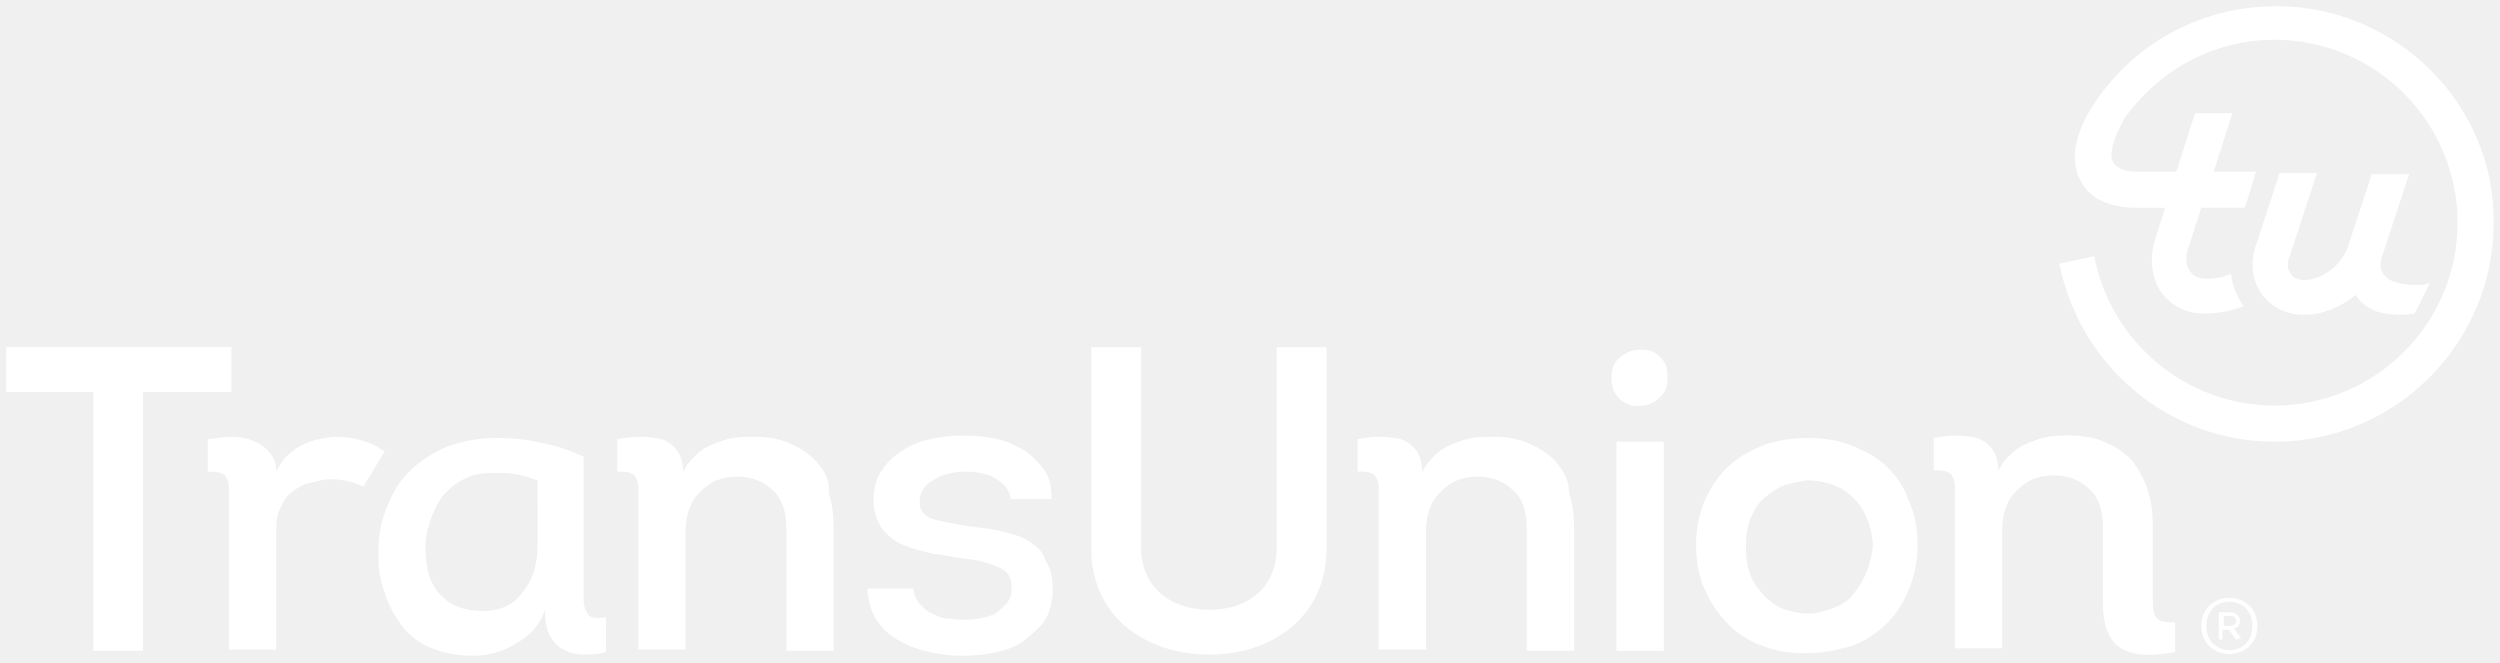
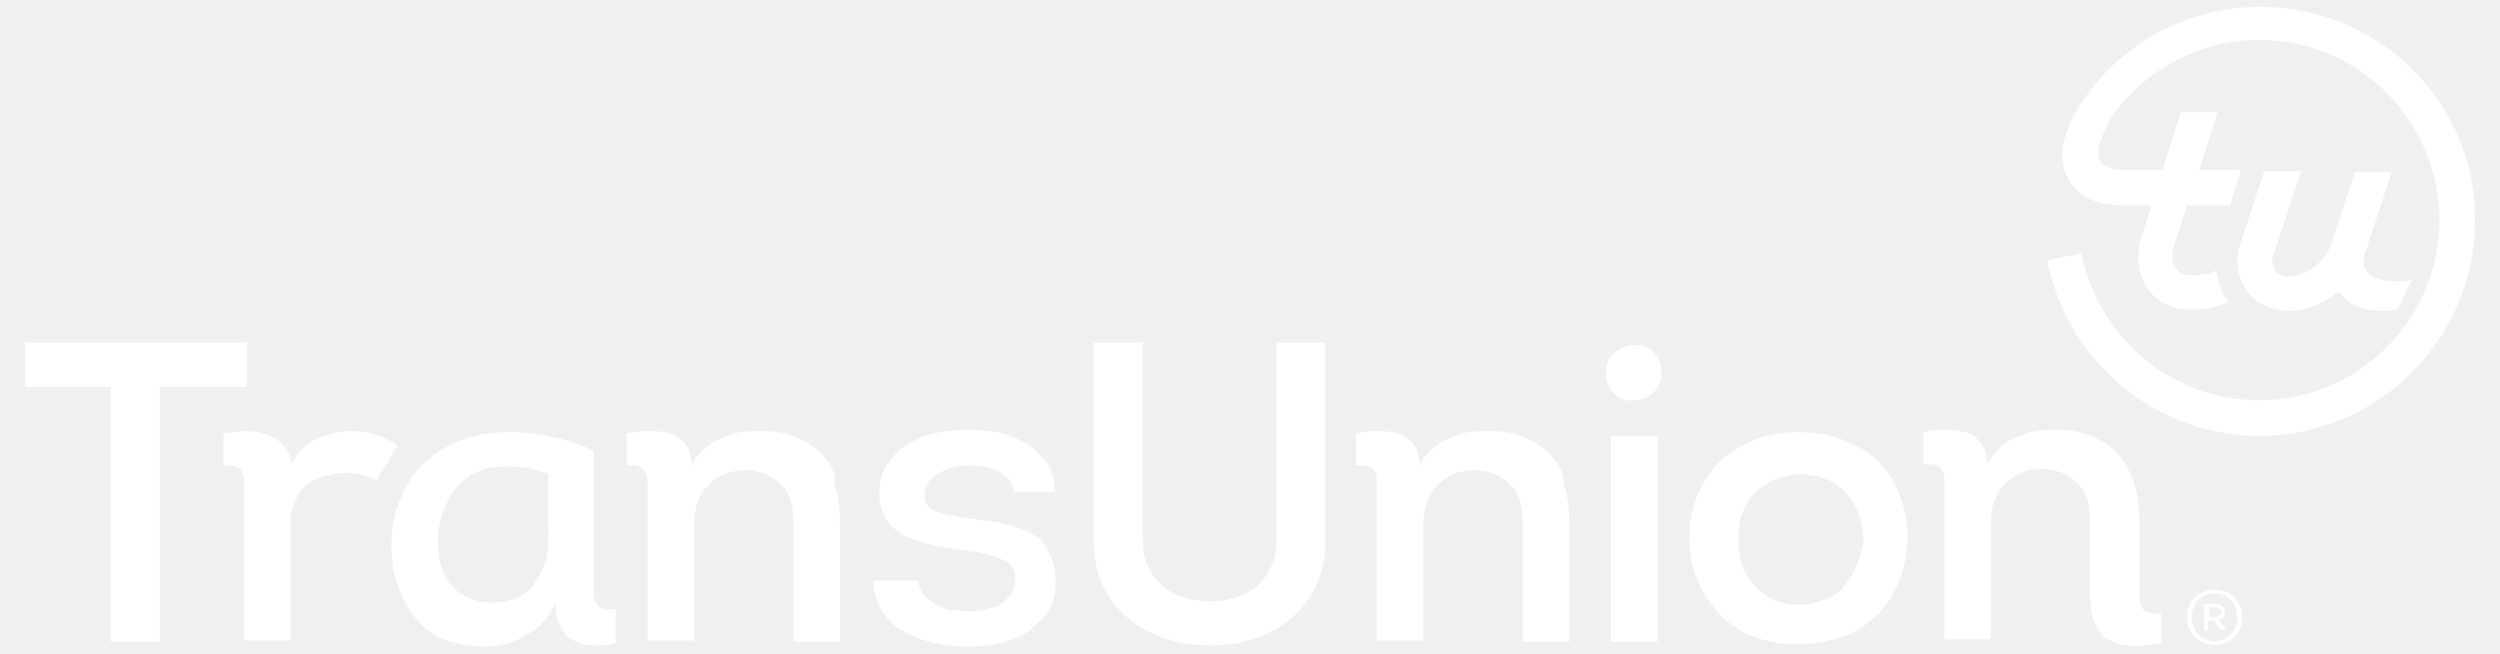
- <svg xmlns="http://www.w3.org/2000/svg" width="200.901" height="53.2" viewBox="0 0 53.155 14.076" version="1.1" id="svg4578">
+ <svg xmlns="http://www.w3.org/2000/svg" width="53.97" height="14.11" viewBox="-0.406 -0.015 53.967 14.106" version="1.1" id="svg4578">
  <defs id="defs4572" />
  <g id="layer1" transform="translate(-97.53097,-206.675)">
    <g transform="translate(-656.7588,-256.4664)" id="g4547">
      <path id="path4449" d="m 762.465,472.746 c -0.132,-0.106 -0.291,-0.185 -0.476,-0.238 -0.185,-0.053 -0.37,-0.079 -0.529,-0.079 -0.132,0 -0.265,0.026 -0.397,0.053 -0.132,0.026 -0.265,0.079 -0.37,0.132 -0.106,0.053 -0.212,0.132 -0.318,0.238 -0.106,0.106 -0.159,0.212 -0.212,0.318 0,-0.185 -0.053,-0.318 -0.159,-0.423 -0.079,-0.106 -0.212,-0.185 -0.344,-0.238 -0.132,-0.053 -0.291,-0.079 -0.45,-0.079 -0.159,0 -0.318,0.026 -0.503,0.053 v 0.688 c 0.106,0 0.212,0 0.265,0.026 0.079,0.026 0.106,0.053 0.132,0.106 0.026,0.053 0.053,0.106 0.053,0.185 0,0.079 0,0.159 0,0.265 v 3.201 h 1.005 v -2.566 c 0,-0.185 0.026,-0.344 0.106,-0.476 0.053,-0.132 0.132,-0.238 0.238,-0.318 0.106,-0.079 0.238,-0.159 0.37,-0.185 0.132,-0.026 0.291,-0.079 0.423,-0.079 0.265,0 0.503,0.053 0.714,0.159 v 0 z" style="fill:#ffffff;stroke-width:0.265" />
      <path id="path4451" d="m 766.884,476.265 c -0.079,-0.026 -0.106,-0.079 -0.132,-0.132 -0.026,-0.053 -0.053,-0.132 -0.053,-0.212 0,-0.079 0,-0.159 0,-0.265 v -2.805 c -0.291,-0.132 -0.582,-0.238 -0.9,-0.291 -0.291,-0.079 -0.609,-0.106 -0.926,-0.106 -0.37,0 -0.688,0.053 -1.005,0.159 -0.291,0.106 -0.556,0.265 -0.794,0.476 -0.238,0.212 -0.397,0.45 -0.529,0.767 -0.132,0.291 -0.212,0.635 -0.212,1.005 0,0.318 0.026,0.609 0.132,0.873 0.079,0.265 0.212,0.503 0.37,0.714 0.159,0.212 0.37,0.37 0.635,0.476 0.265,0.106 0.556,0.159 0.873,0.159 0.318,0 0.635,-0.079 0.926,-0.265 0.291,-0.159 0.503,-0.397 0.609,-0.714 0,0.238 0.026,0.423 0.106,0.556 0.079,0.132 0.159,0.238 0.291,0.291 0.132,0.079 0.265,0.106 0.423,0.106 0.159,0 0.318,0 0.476,-0.053 v -0.741 c -0.132,0.026 -0.238,0.026 -0.291,0 z m -1.164,-1.535 c 0,0.423 -0.106,0.741 -0.318,1.005 -0.185,0.265 -0.476,0.397 -0.847,0.397 -0.423,0 -0.714,-0.132 -0.926,-0.37 -0.212,-0.238 -0.291,-0.556 -0.291,-0.979 0,-0.238 0.053,-0.45 0.132,-0.661 0.079,-0.185 0.159,-0.37 0.291,-0.503 0.132,-0.132 0.265,-0.238 0.45,-0.318 0.159,-0.079 0.37,-0.106 0.582,-0.106 0.132,0 0.291,0 0.45,0.026 0.159,0.026 0.318,0.079 0.476,0.132 z" style="fill:#ffffff;stroke-width:0.265" />
      <path id="path4453" d="m 771.673,472.984 c -0.132,-0.159 -0.318,-0.291 -0.556,-0.397 -0.212,-0.106 -0.476,-0.159 -0.794,-0.159 -0.159,0 -0.291,0 -0.45,0.026 -0.159,0.026 -0.291,0.079 -0.423,0.132 -0.132,0.053 -0.265,0.132 -0.37,0.238 -0.106,0.106 -0.212,0.212 -0.265,0.37 0,-0.212 -0.053,-0.37 -0.132,-0.476 -0.079,-0.106 -0.185,-0.185 -0.318,-0.238 -0.132,-0.026 -0.291,-0.053 -0.45,-0.053 -0.159,0 -0.344,0.026 -0.503,0.053 v 0.688 c 0.106,0 0.212,0 0.265,0.026 0.079,0.026 0.106,0.053 0.132,0.106 0.026,0.053 0.053,0.106 0.053,0.185 0,0.079 0,0.185 0,0.318 v 3.149 h 1.005 v -2.514 c 0,-0.185 0.026,-0.344 0.079,-0.476 0.053,-0.159 0.132,-0.265 0.238,-0.37 0.106,-0.106 0.212,-0.185 0.344,-0.238 0.132,-0.053 0.291,-0.079 0.45,-0.079 0.291,0 0.556,0.106 0.741,0.291 0.212,0.185 0.291,0.476 0.291,0.82 v 2.593 h 1.005 v -2.593 c 0,-0.265 -0.026,-0.529 -0.106,-0.767 0.026,-0.265 -0.079,-0.45 -0.238,-0.635 z" style="fill:#ffffff;stroke-width:0.265" />
      <path id="path4455" d="m 776.171,474.651 c -0.159,-0.106 -0.37,-0.159 -0.582,-0.212 -0.212,-0.053 -0.45,-0.079 -0.688,-0.106 -0.344,-0.053 -0.609,-0.106 -0.794,-0.159 -0.185,-0.079 -0.265,-0.185 -0.265,-0.37 0,-0.106 0.026,-0.185 0.079,-0.265 0.053,-0.079 0.106,-0.132 0.212,-0.185 0.079,-0.053 0.185,-0.106 0.291,-0.132 0.106,-0.026 0.238,-0.053 0.344,-0.053 0.106,0 0.238,0 0.344,0.026 0.132,0.026 0.238,0.053 0.318,0.106 0.106,0.053 0.159,0.106 0.238,0.185 0.053,0.079 0.106,0.159 0.106,0.265 h 0.873 c 0,-0.212 -0.026,-0.423 -0.132,-0.582 -0.106,-0.159 -0.238,-0.291 -0.397,-0.423 -0.185,-0.106 -0.37,-0.212 -0.609,-0.265 -0.238,-0.053 -0.476,-0.079 -0.741,-0.079 -0.238,0 -0.476,0.026 -0.714,0.079 -0.238,0.053 -0.423,0.132 -0.609,0.265 -0.185,0.106 -0.318,0.265 -0.423,0.423 -0.106,0.159 -0.159,0.37 -0.159,0.609 0,0.265 0.079,0.45 0.185,0.609 0.132,0.159 0.265,0.265 0.45,0.344 0.185,0.079 0.397,0.132 0.635,0.185 0.238,0.026 0.45,0.079 0.688,0.106 0.291,0.026 0.529,0.106 0.714,0.185 0.185,0.079 0.265,0.212 0.265,0.423 0,0.132 -0.026,0.238 -0.106,0.344 -0.079,0.079 -0.159,0.159 -0.238,0.212 -0.106,0.053 -0.212,0.079 -0.344,0.106 -0.132,0.026 -0.238,0.026 -0.37,0.026 -0.132,0 -0.238,-0.026 -0.37,-0.026 -0.106,-0.026 -0.212,-0.079 -0.318,-0.132 -0.106,-0.053 -0.159,-0.132 -0.238,-0.212 -0.053,-0.079 -0.106,-0.185 -0.106,-0.291 h -0.979 c 0.026,0.265 0.079,0.503 0.212,0.688 0.132,0.185 0.265,0.318 0.476,0.423 0.185,0.106 0.397,0.185 0.635,0.238 0.238,0.053 0.476,0.079 0.714,0.079 0.238,0 0.476,-0.026 0.714,-0.079 0.238,-0.053 0.45,-0.132 0.609,-0.265 0.159,-0.132 0.318,-0.265 0.423,-0.423 0.106,-0.185 0.159,-0.397 0.159,-0.635 0,-0.265 -0.053,-0.476 -0.159,-0.635 -0.053,-0.185 -0.185,-0.291 -0.344,-0.397 z" style="fill:#ffffff;stroke-width:0.265" />
      <path id="path4457" d="m 787.389,472.984 c -0.132,-0.159 -0.318,-0.291 -0.556,-0.397 -0.212,-0.106 -0.476,-0.159 -0.794,-0.159 -0.159,0 -0.291,0 -0.45,0.026 -0.159,0.026 -0.291,0.079 -0.423,0.132 -0.132,0.053 -0.265,0.132 -0.37,0.238 -0.106,0.106 -0.212,0.212 -0.265,0.37 0,-0.212 -0.053,-0.37 -0.132,-0.476 -0.079,-0.106 -0.185,-0.185 -0.318,-0.238 -0.132,-0.026 -0.291,-0.053 -0.45,-0.053 -0.159,0 -0.344,0.026 -0.476,0.053 v 0.688 c 0.106,0 0.212,0 0.265,0.026 0.079,0.026 0.106,0.053 0.132,0.106 0.026,0.053 0.053,0.106 0.053,0.185 0,0.079 0,0.185 0,0.318 v 3.149 h 1.005 v -2.514 c 0,-0.185 0.026,-0.344 0.079,-0.476 0.053,-0.159 0.132,-0.265 0.238,-0.37 0.106,-0.106 0.212,-0.185 0.344,-0.238 0.132,-0.053 0.291,-0.079 0.45,-0.079 0.291,0 0.556,0.106 0.741,0.291 0.212,0.185 0.291,0.476 0.291,0.82 v 2.593 h 1.005 v -2.593 c 0,-0.265 -0.026,-0.529 -0.106,-0.767 0,-0.265 -0.106,-0.45 -0.265,-0.635 z" style="fill:#ffffff;stroke-width:0.265" />
      <path id="path4459" d="m 789.162,470.576 c -0.159,0 -0.291,0.053 -0.423,0.159 -0.132,0.106 -0.185,0.238 -0.185,0.45 0,0.212 0.079,0.344 0.185,0.45 0.132,0.106 0.265,0.159 0.423,0.132 0.159,0 0.291,-0.053 0.397,-0.159 0.132,-0.106 0.185,-0.238 0.185,-0.45 0,-0.212 -0.053,-0.344 -0.185,-0.45 -0.106,-0.106 -0.238,-0.132 -0.397,-0.132 z" style="fill:#ffffff;stroke-width:0.265" />
      <rect id="rect4461" height="4.445" width="1.005" y="472.534" x="788.659" style="fill:#ffffff;stroke-width:0.265" />
      <path id="path4463" d="m 794.348,473.01 c -0.212,-0.185 -0.476,-0.318 -0.767,-0.423 -0.291,-0.106 -0.582,-0.132 -0.9,-0.132 -0.291,0 -0.582,0.053 -0.847,0.132 -0.265,0.106 -0.529,0.238 -0.741,0.423 -0.212,0.185 -0.397,0.423 -0.529,0.714 -0.132,0.291 -0.212,0.609 -0.212,1.005 0,0.397 0.079,0.741 0.212,1.005 0.132,0.291 0.318,0.529 0.529,0.741 0.212,0.185 0.476,0.344 0.741,0.423 0.291,0.106 0.556,0.132 0.873,0.132 0.291,0 0.582,-0.053 0.873,-0.132 0.291,-0.079 0.529,-0.238 0.741,-0.423 0.212,-0.185 0.397,-0.423 0.529,-0.741 0.132,-0.291 0.212,-0.635 0.212,-1.005 0,-0.397 -0.079,-0.714 -0.212,-1.005 -0.106,-0.291 -0.291,-0.529 -0.503,-0.714 z m -0.397,2.355 c -0.079,0.185 -0.185,0.318 -0.291,0.45 -0.106,0.132 -0.265,0.212 -0.423,0.265 -0.159,0.053 -0.318,0.106 -0.476,0.106 -0.159,0 -0.344,-0.026 -0.503,-0.079 -0.159,-0.053 -0.318,-0.159 -0.423,-0.265 -0.132,-0.132 -0.238,-0.265 -0.318,-0.45 -0.079,-0.185 -0.106,-0.397 -0.106,-0.635 0,-0.238 0.026,-0.423 0.106,-0.609 0.079,-0.185 0.159,-0.318 0.291,-0.423 0.132,-0.106 0.265,-0.212 0.423,-0.265 0.159,-0.053 0.318,-0.079 0.476,-0.106 0.159,0 0.344,0.026 0.503,0.079 0.159,0.053 0.318,0.132 0.45,0.265 0.132,0.106 0.238,0.265 0.318,0.45 0.079,0.185 0.132,0.397 0.132,0.635 -0.026,0.185 -0.079,0.397 -0.159,0.582 z" style="fill:#ffffff;stroke-width:0.265" />
      <path id="path4465" d="m 754.422,471.476 v -0.953 h 4.789 v 0.953 h -1.879 v 5.503 h -1.058 v -5.503 z" style="fill:#ffffff;stroke-width:0.265" />
      <path id="path4467" d="m 777.494,474.81 v -4.286 h 1.058 v 4.26 c 0,0.847 0.635,1.323 1.455,1.323 0.82,0 1.429,-0.476 1.429,-1.323 v -4.26 h 1.058 v 4.286 c 0,1.429 -1.138,2.249 -2.487,2.249 -1.376,0 -2.514,-0.82 -2.514,-2.249 z" style="fill:#ffffff;stroke-width:0.265" />
      <path id="path4469" d="m 800.063,475.921 v -0.714 0 -0.873 c 0,-0.265 -0.026,-0.529 -0.106,-0.767 -0.079,-0.238 -0.185,-0.423 -0.318,-0.609 -0.132,-0.159 -0.318,-0.291 -0.556,-0.397 -0.212,-0.106 -0.476,-0.159 -0.794,-0.159 -0.159,0 -0.291,0 -0.45,0.026 -0.159,0.026 -0.291,0.079 -0.423,0.132 -0.132,0.053 -0.265,0.132 -0.37,0.238 -0.106,0.106 -0.212,0.212 -0.265,0.37 0,-0.212 -0.053,-0.37 -0.132,-0.476 -0.079,-0.106 -0.185,-0.185 -0.318,-0.238 -0.132,-0.026 -0.291,-0.053 -0.45,-0.053 -0.159,0 -0.344,0.026 -0.476,0.053 v 0.688 c 0.106,0 0.212,0 0.265,0.026 0.079,0.026 0.106,0.053 0.132,0.106 0.026,0.053 0.053,0.106 0.053,0.185 0,0.079 0,0.185 0,0.318 v 3.149 h 1.005 v -2.514 c 0,-0.185 0.026,-0.344 0.079,-0.476 0.053,-0.159 0.132,-0.265 0.238,-0.37 0.106,-0.106 0.212,-0.185 0.344,-0.238 0.132,-0.053 0.291,-0.079 0.45,-0.079 0.291,0 0.556,0.106 0.741,0.291 0.212,0.185 0.291,0.476 0.291,0.82 v 1.508 0 0.106 c 0,1.085 0.661,1.191 1.535,1.032 v -0.635 c -0.397,0.026 -0.476,-0.106 -0.476,-0.45 z" style="fill:#ffffff;stroke-width:0.265" />
      <path id="path4471" d="m 802.682,463.274 c -1.72,0 -3.228,0.926 -4.022,2.328 -0.291,0.556 -0.344,1.032 -0.106,1.429 0.265,0.476 0.873,0.529 1.191,0.529 h 0.582 l -0.212,0.661 c -0.132,0.397 -0.079,0.847 0.132,1.138 0.212,0.291 0.529,0.45 0.926,0.45 0.265,0 0.556,-0.053 0.82,-0.159 -0.079,-0.106 -0.132,-0.212 -0.185,-0.344 -0.026,-0.106 -0.079,-0.212 -0.079,-0.344 -0.159,0.079 -0.344,0.106 -0.529,0.106 -0.106,0 -0.265,-0.026 -0.344,-0.159 -0.079,-0.106 -0.106,-0.265 -0.053,-0.45 l 0.291,-0.9 h 0.926 l 0.238,-0.767 h -0.9 l 0.397,-1.244 h -0.794 l -0.397,1.244 h -0.847 c -0.265,0 -0.423,-0.079 -0.503,-0.212 -0.079,-0.159 0,-0.476 0.212,-0.847 v -0.026 c 0.714,-1.032 1.879,-1.72 3.228,-1.72 2.143,0 3.889,1.746 3.889,3.889 0,2.143 -1.746,3.889 -3.889,3.889 -1.905,0 -3.493,-1.376 -3.836,-3.175 l -0.741,0.159 c 0.423,2.143 2.302,3.784 4.577,3.784 2.566,0 4.657,-2.09 4.657,-4.657 0.026,-2.514 -2.064,-4.604 -4.63,-4.604 z" style="fill:#ffffff;stroke-width:0.265" />
      <path id="path4475" d="m 805.645,469.2 c -0.185,0 -0.423,-0.026 -0.582,-0.132 -0.053,-0.053 -0.132,-0.106 -0.159,-0.238 v 0 c 0,-0.053 0,-0.132 0.026,-0.212 l 0.582,-1.773 v 0 h -0.794 v 0 l -0.503,1.535 c 0,0 0,0 0,0 -0.132,0.397 -0.556,0.714 -0.926,0.714 -0.106,0 -0.238,-0.026 -0.291,-0.132 -0.053,-0.079 -0.106,-0.185 -0.026,-0.37 l 0.582,-1.773 h -0.794 l -0.503,1.535 c -0.132,0.37 -0.079,0.767 0.132,1.058 0.212,0.265 0.503,0.423 0.9,0.423 0.37,0 0.767,-0.159 1.085,-0.423 0.106,0.159 0.238,0.265 0.423,0.344 0.265,0.079 0.423,0.079 0.609,0.079 0.079,0 0.185,-0.026 0.212,-0.026 0.026,-0.026 0.026,-0.053 0.053,-0.079 0.026,-0.053 0.053,-0.106 0.079,-0.159 0.026,-0.053 0.053,-0.106 0.079,-0.159 0.026,-0.053 0.053,-0.106 0.079,-0.159 0.026,-0.026 0.026,-0.079 0.053,-0.106 -0.079,0.053 -0.185,0.053 -0.318,0.053 z" style="fill:#ffffff;stroke-width:0.265" />
      <path id="path4481" d="m 801.095,476.45 c 0,-0.794 1.191,-0.794 1.191,0 0,0.794 -1.191,0.794 -1.191,0 z m 1.085,0 c 0,-0.688 -0.979,-0.688 -0.979,0 0,0.688 0.979,0.688 0.979,0 z m -0.238,0.265 v 0 l -0.106,0.026 -0.159,-0.212 h -0.132 v 0.212 h -0.079 v -0.582 h 0.238 c 0.106,0 0.212,0.079 0.212,0.185 0,0.079 -0.053,0.159 -0.132,0.159 z m -0.37,-0.265 h 0.132 c 0.079,0 0.132,-0.053 0.132,-0.106 0,-0.079 -0.053,-0.106 -0.132,-0.106 h -0.132 z" style="fill:#ffffff;stroke-width:0.265" />
    </g>
  </g>
</svg>
